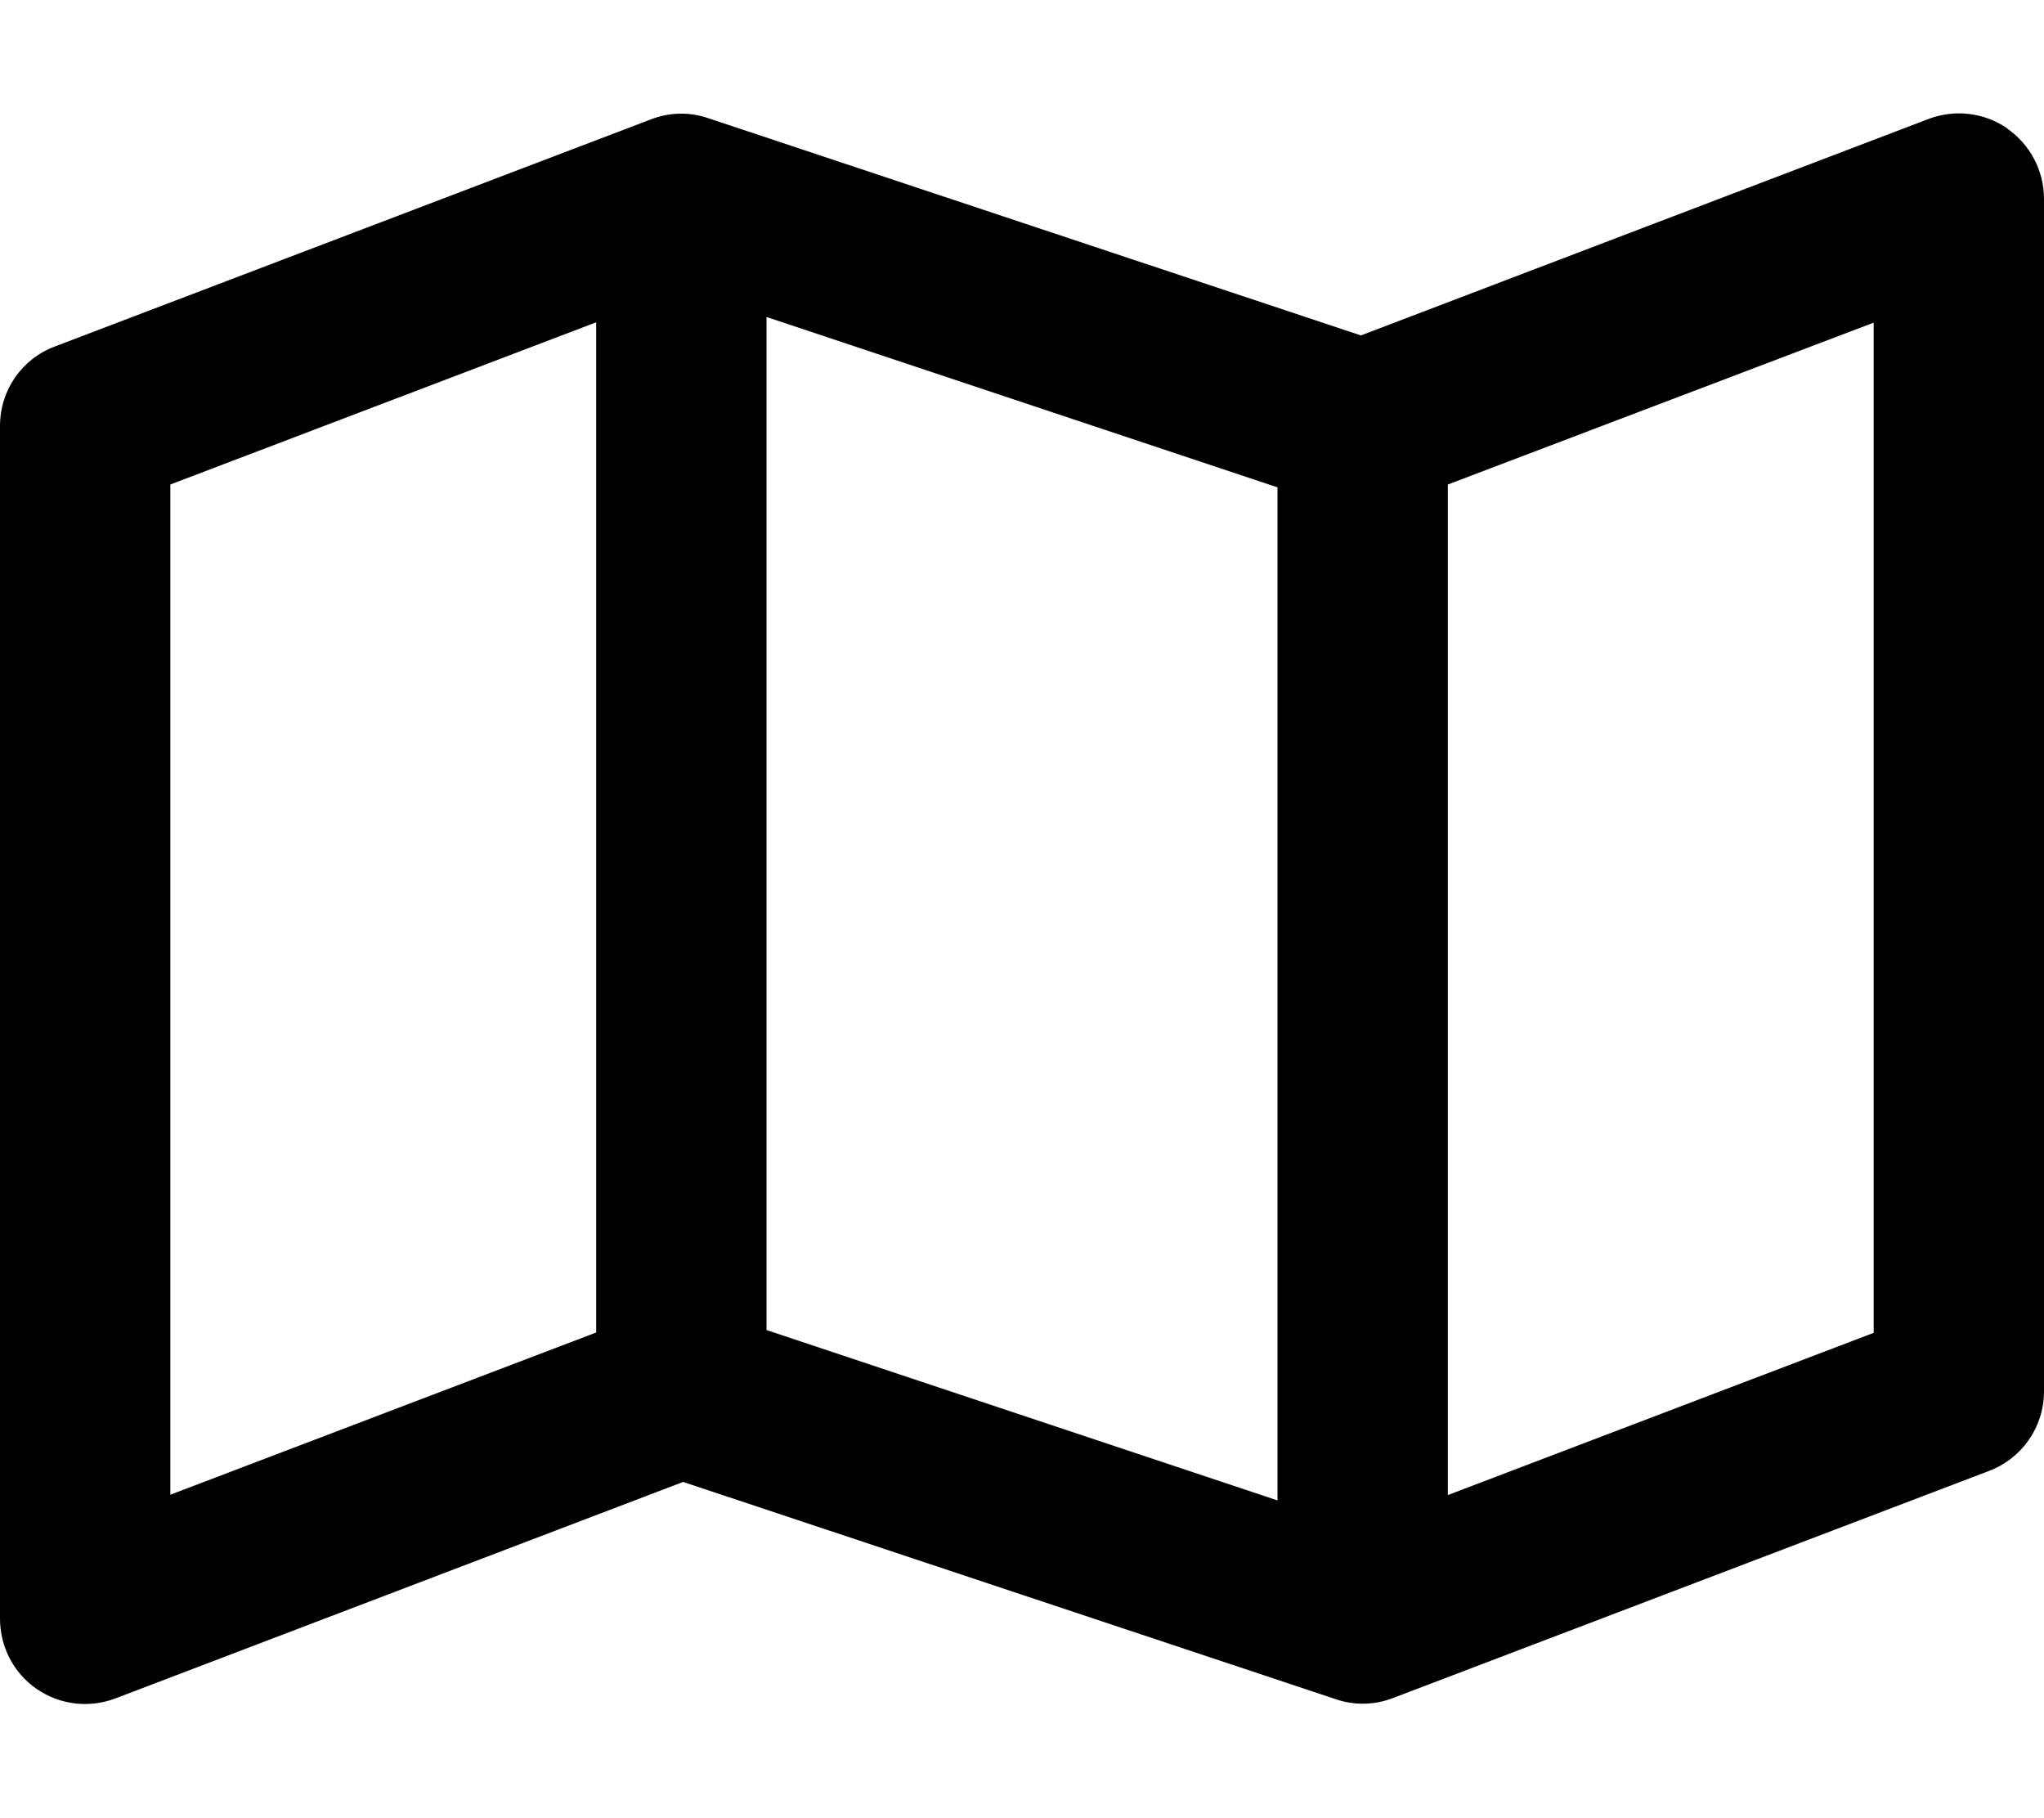
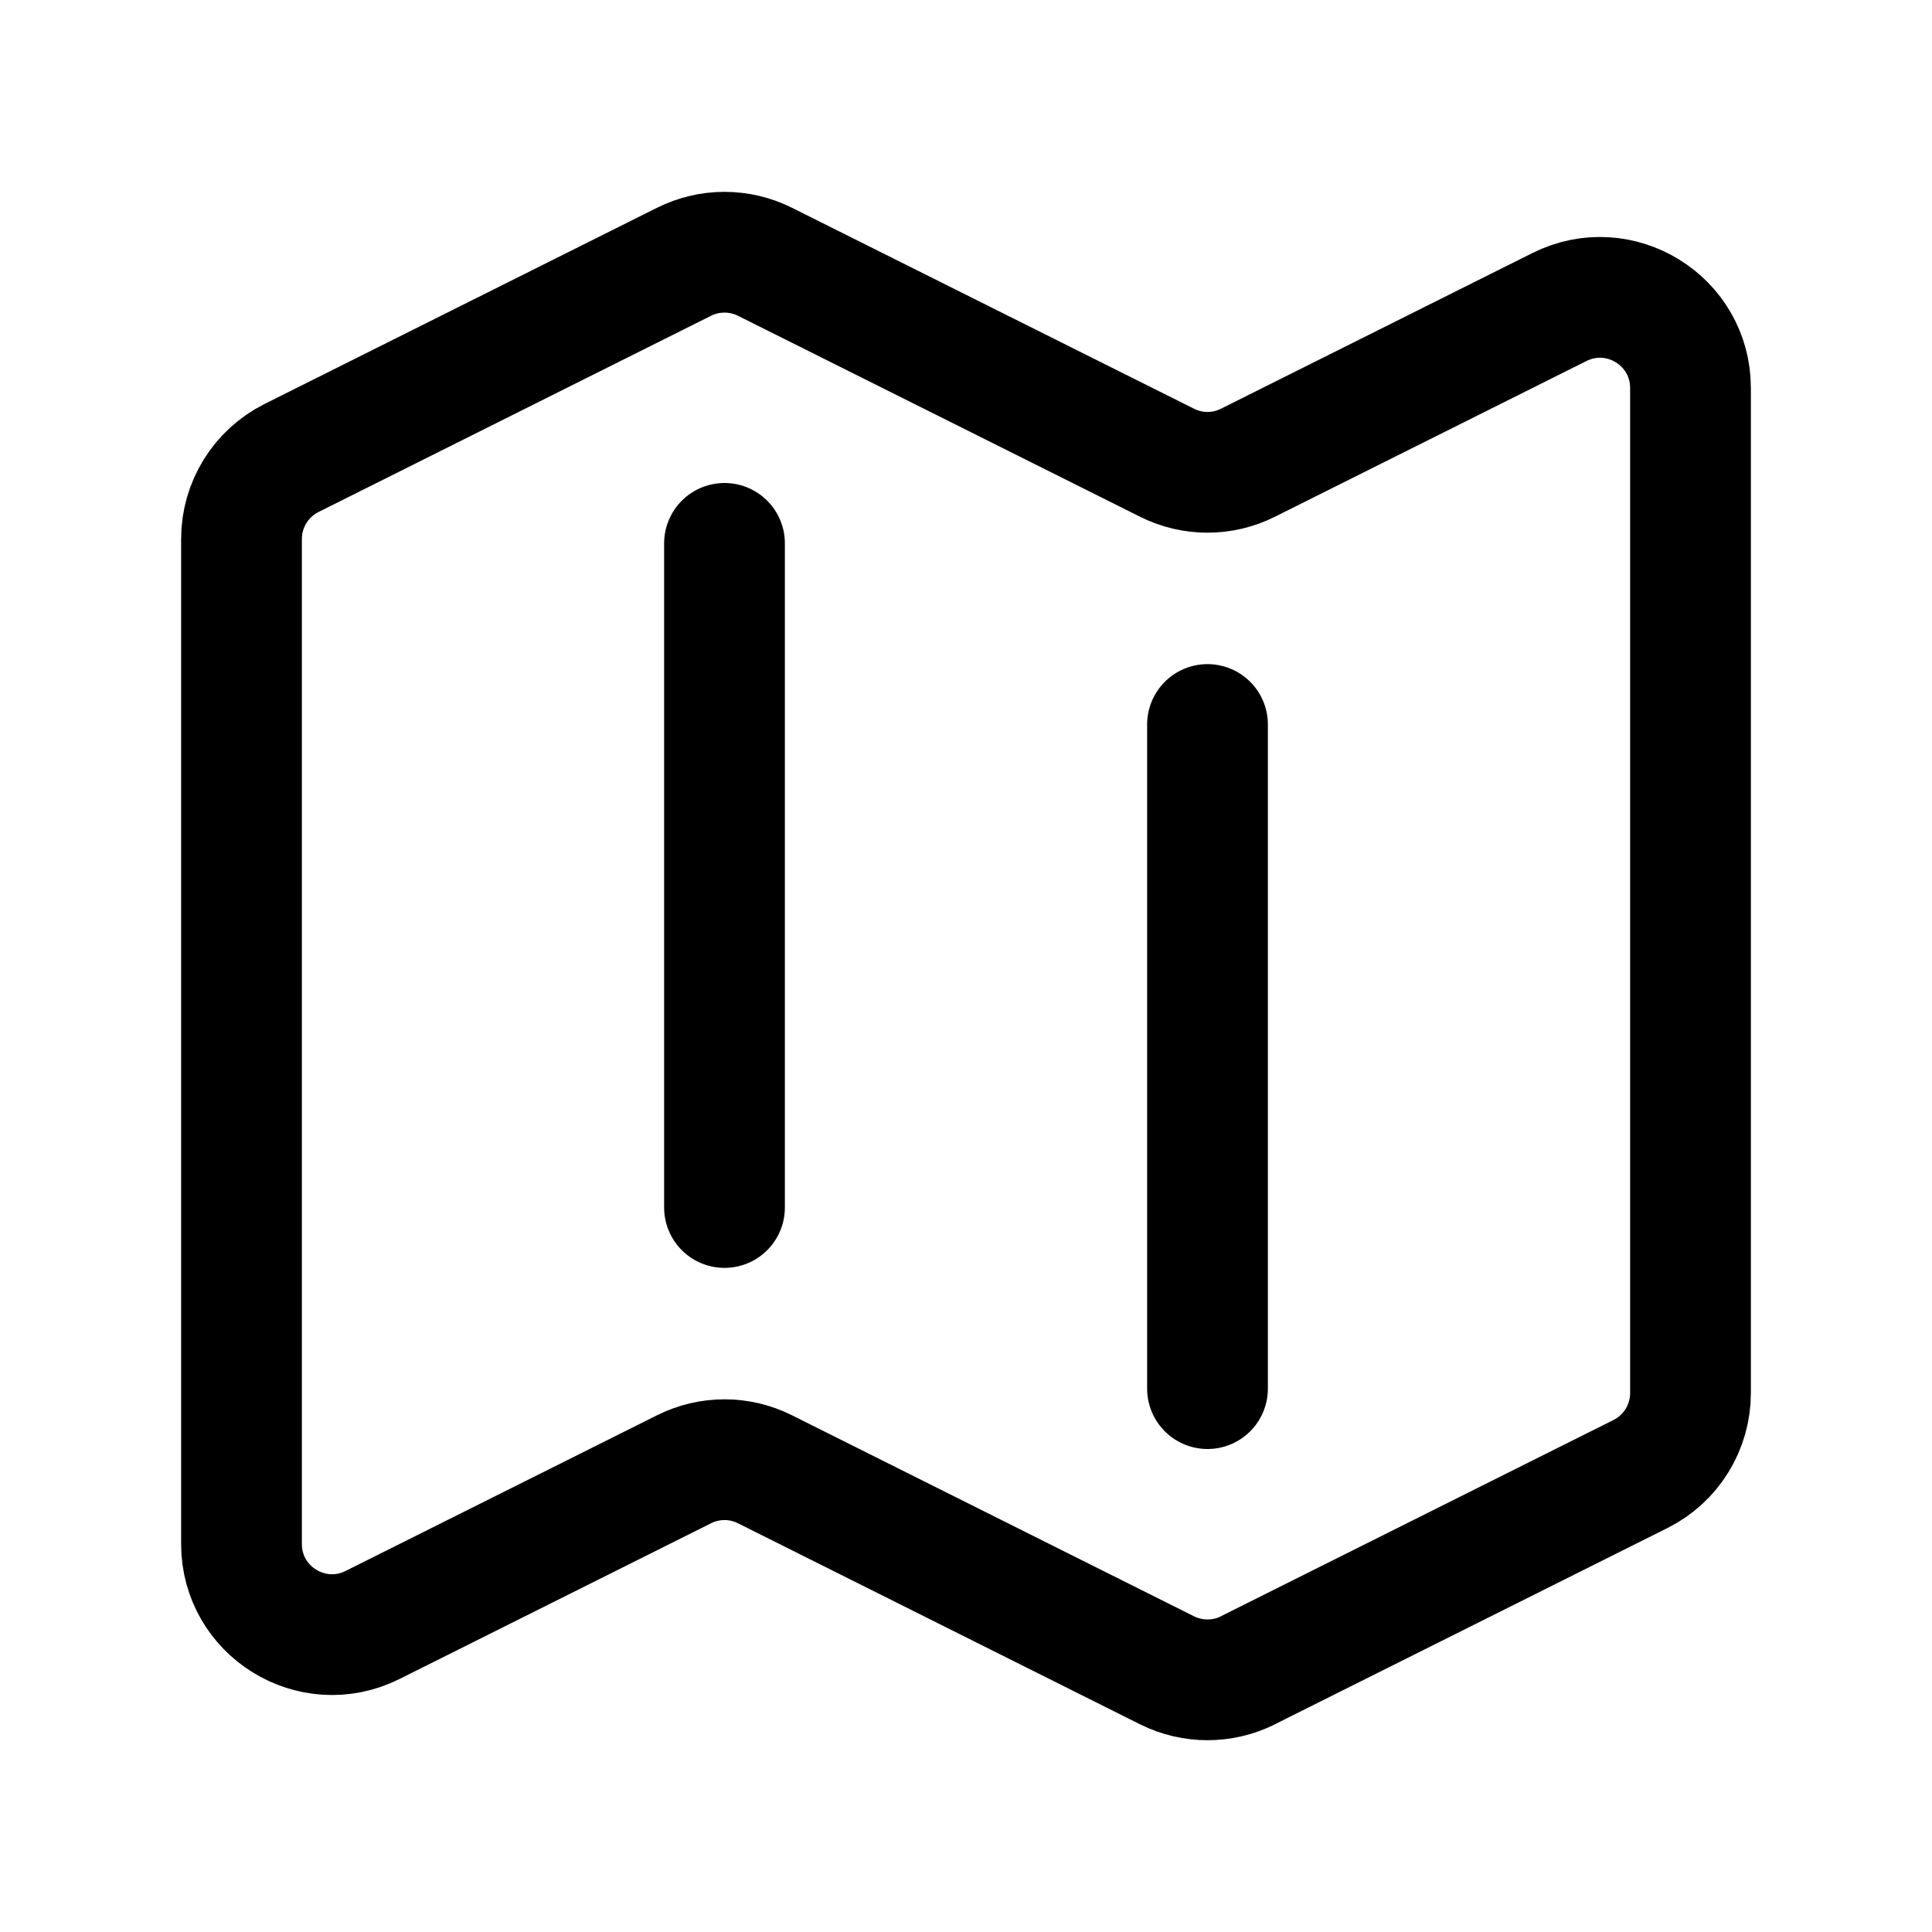
- <svg xmlns="http://www.w3.org/2000/svg" viewBox="0 0 576 512">
-   <path d="M565.6 36.2C572.1 40.7 576 48.1 576 56l0 336c0 10-6.2 18.9-15.5 22.4l-168 64c-5.2 2-10.9 2.1-16.1 .3L192.5 417.5l-160 61c-7.4 2.8-15.7 1.8-22.2-2.7S0 463.9 0 456L0 120c0-10 6.1-18.9 15.5-22.4l168-64c5.2-2 10.9-2.1 16.1-.3L383.5 94.5l160-61c7.4-2.8 15.7-1.8 22.2 2.7zM48 136.5l0 284.6 120-45.7 0-284.6L48 136.5zM360 422.7l0-285.4-144-48 0 285.4 144 48zm48-1.5l120-45.7 0-284.6L408 136.5l0 284.6z" />
+ <svg xmlns="http://www.w3.org/2000/svg" fill="none" viewBox="0 0 24 24" stroke-width="1.5" stroke="currentColor" class="size-6">
+   <path stroke-linecap="round" stroke-linejoin="round" d="M9 6.75V15m6-6v8.25m.503 3.498 4.875-2.437c.381-.19.622-.58.622-1.006V4.82c0-.836-.88-1.38-1.628-1.006l-3.869 1.934c-.317.159-.69.159-1.006 0L9.503 3.252a1.125 1.125 0 0 0-1.006 0L3.622 5.689C3.24 5.88 3 6.27 3 6.695V19.18c0 .836.88 1.38 1.628 1.006l3.869-1.934c.317-.159.69-.159 1.006 0l4.994 2.497c.317.158.69.158 1.006 0Z" />
</svg>
